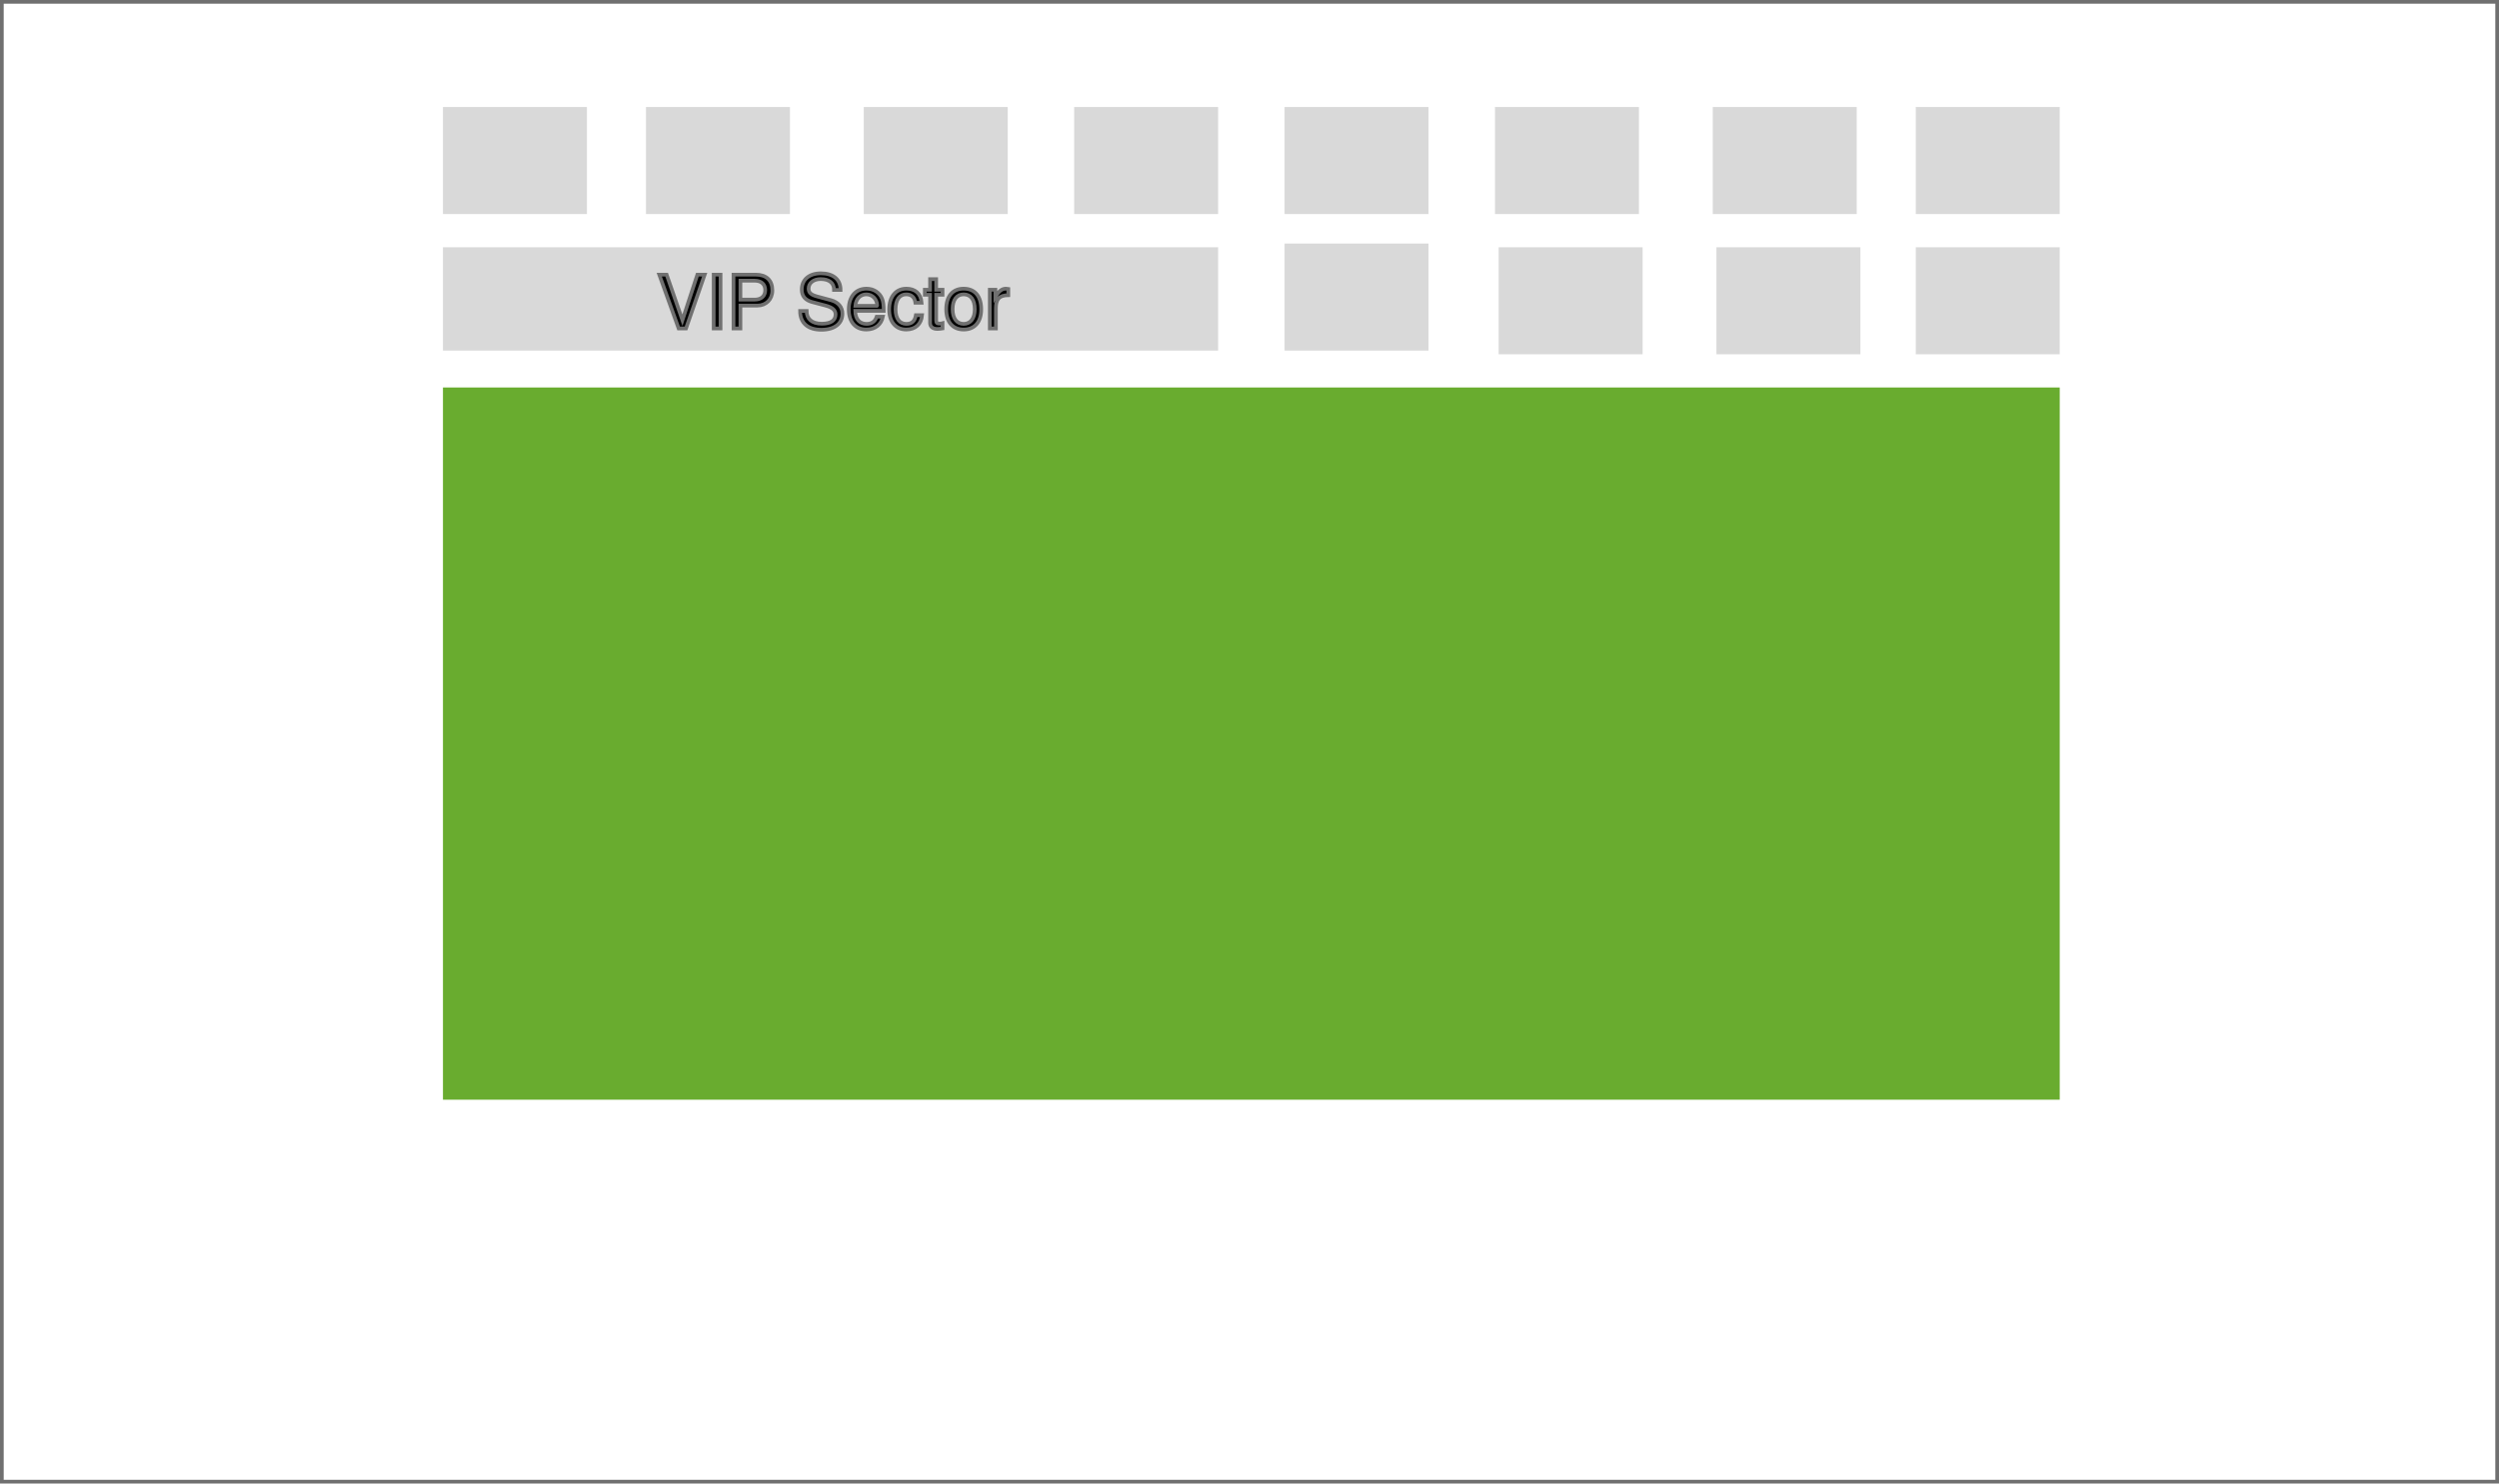
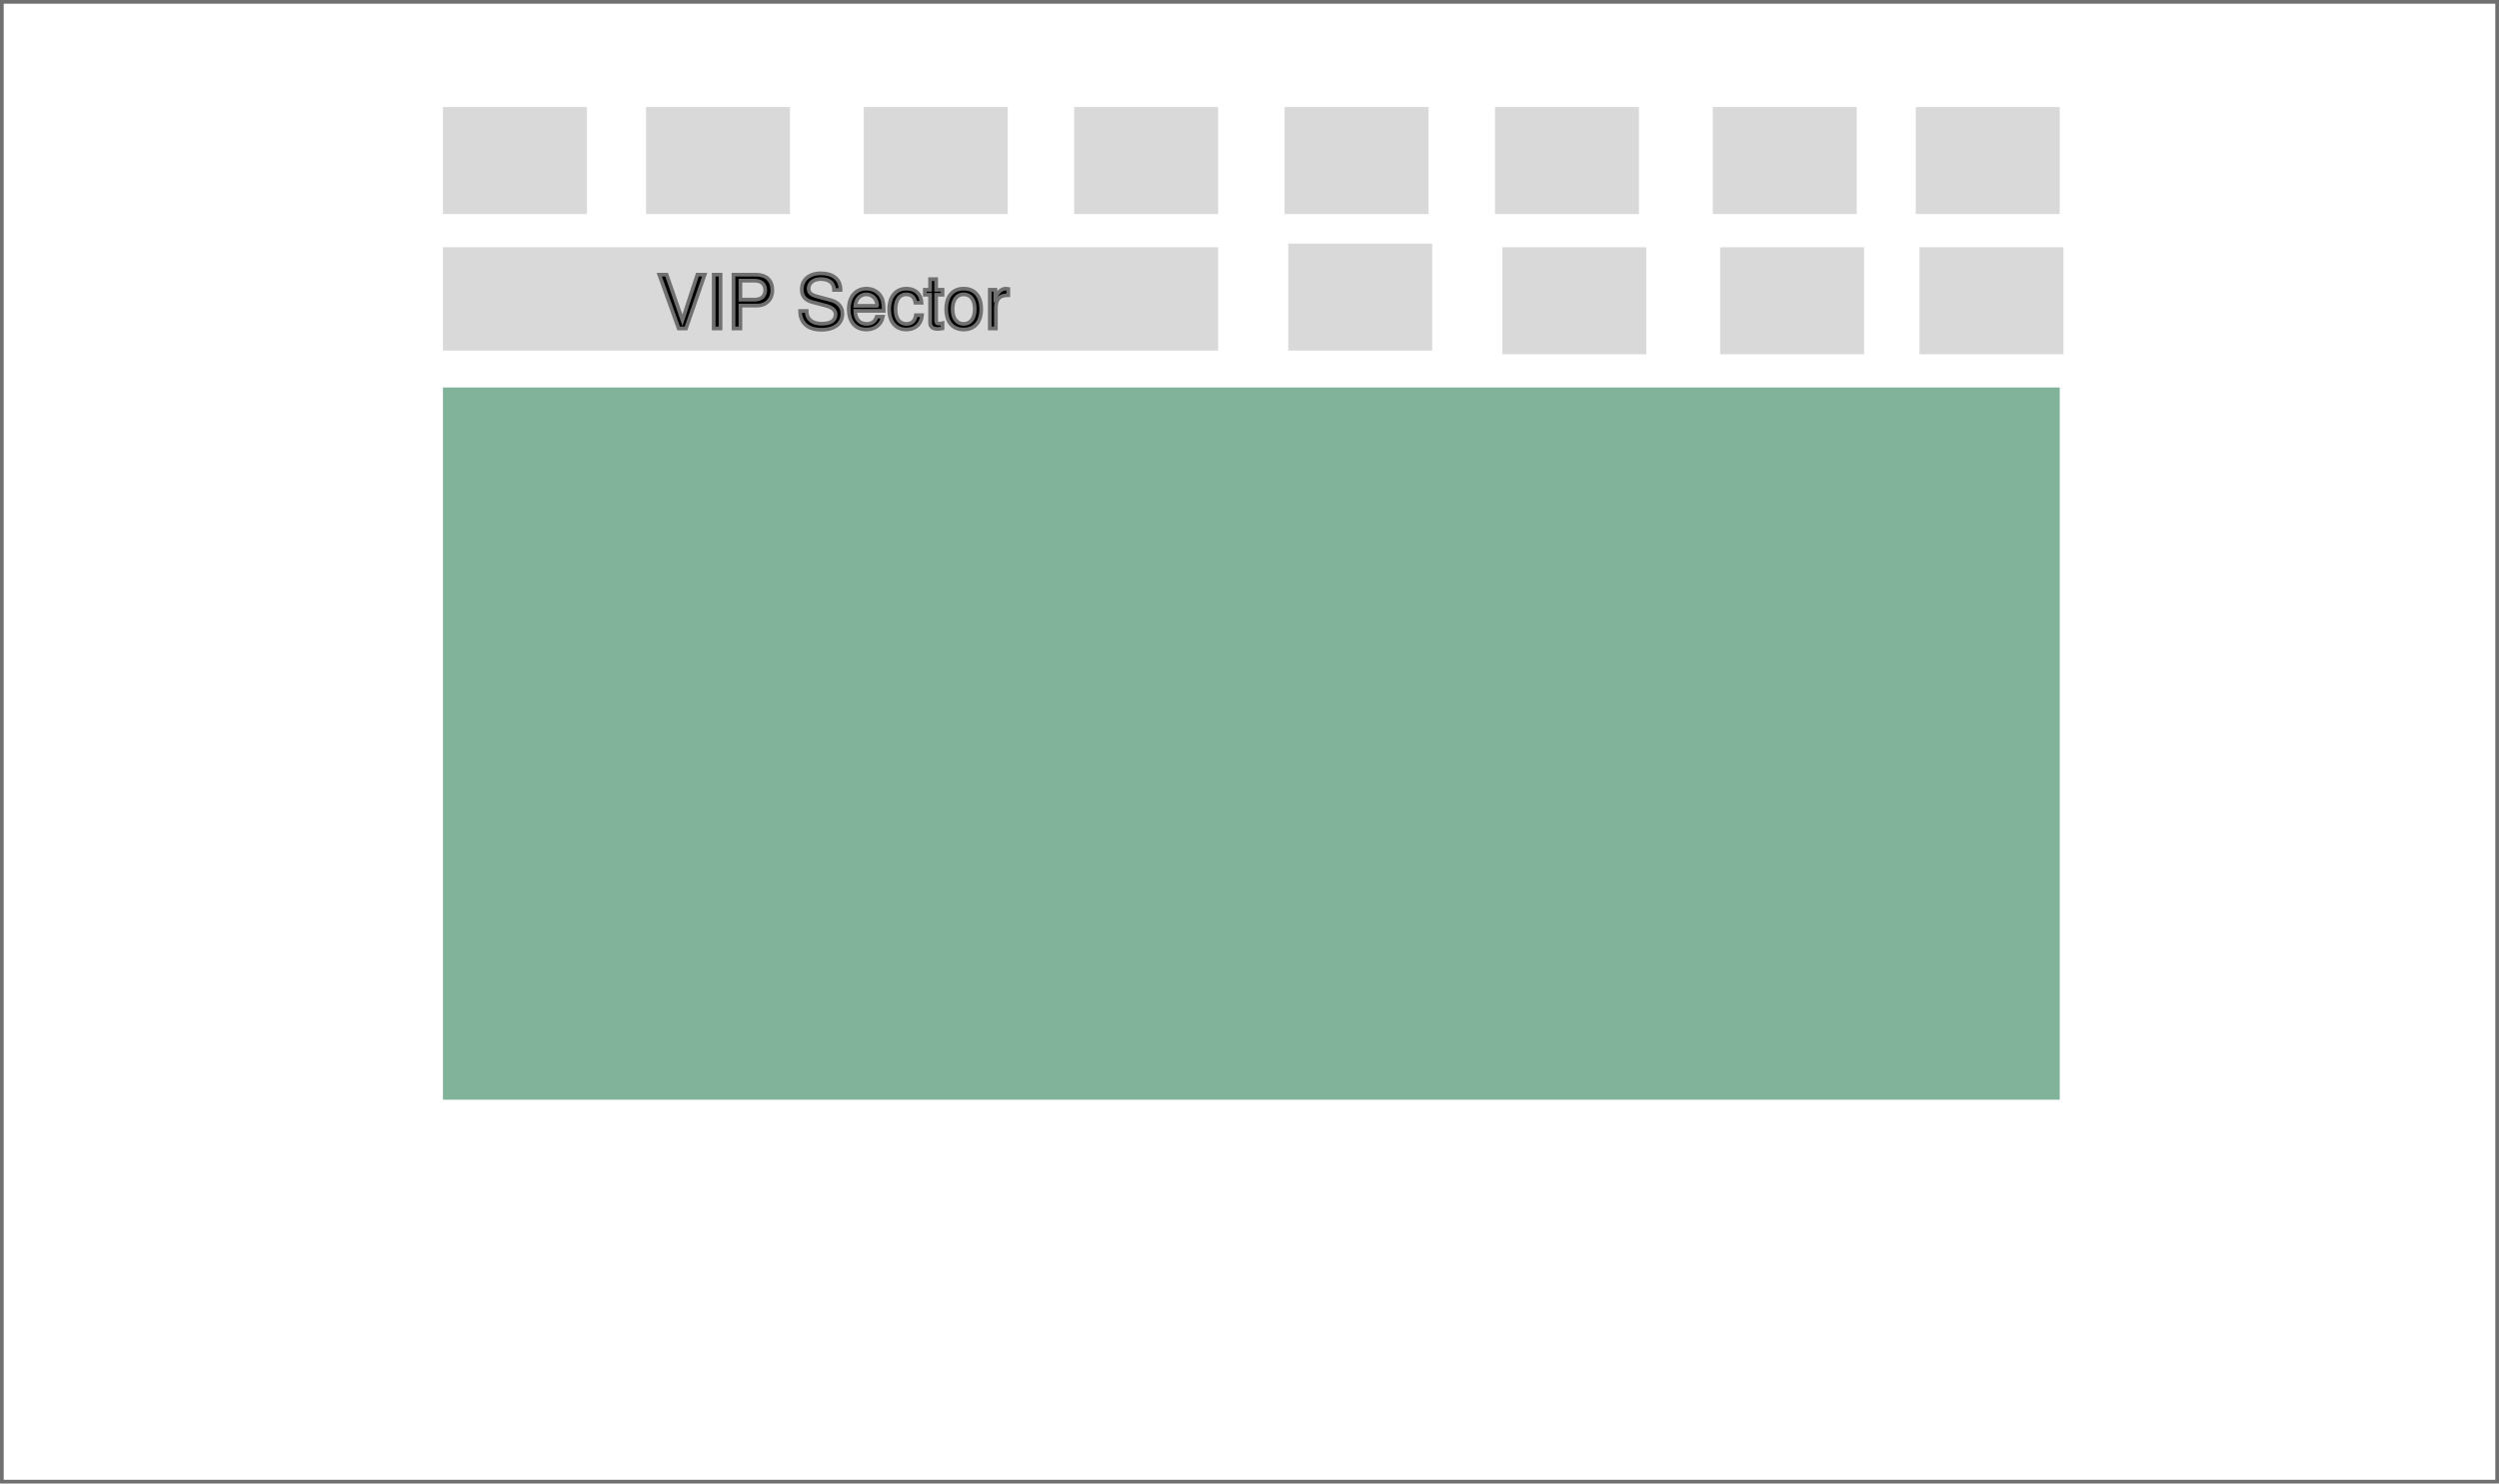
<svg xmlns="http://www.w3.org/2000/svg" viewBox="0 0 677 402">
-   <g id="Group_1" data-name="Group 1" transform="translate(-272 -216)">
-     <g id="Rectangle_1" data-name="Rectangle 1" transform="translate(272 216)" fill="#fff" stroke="#707070" stroke-width="1">
-       <rect width="677" height="402" stroke="none" />
-       <rect x="0.5" y="0.5" width="676" height="401" fill="none" />
-     </g>
-     <rect id="Rectangle_2" data-name="Rectangle 2" width="438" height="193" transform="translate(392 321)" fill="#69ac2f" />
-     <g id="Super_Special_Sectors" data-name="Super Special Sectors" transform="translate(-1)">
-       <rect id="rect_4" data-name="rect 4" width="39" height="29" transform="translate(621 282)" fill="#d9d9d9" />
-       <rect id="rect_3" data-name="rect 3" width="39" height="29" transform="translate(792 283)" fill="#d9d9d9" />
-       <rect id="rect_2" data-name="rect 2" width="39" height="29" transform="translate(738 283)" fill="#d9d9d9" />
-       <rect id="rect_1" data-name="rect 1" width="39" height="29" transform="translate(679 283)" fill="#d9d9d9" />
-     </g>
-     <rect id="Vip_Sector" data-name="Vip Sector" width="210" height="28" transform="translate(392 283)" fill="#d9d9d9" />
-     <rect id="Sector_H" data-name="Sector H" width="39" height="29" transform="translate(791 245)" fill="#d9d9d9" />
-     <rect id="Sector_G" data-name="Sector G" width="39" height="29" transform="translate(736 245)" fill="#d9d9d9" />
-     <rect id="Sector_F" data-name="Sector F" width="39" height="29" transform="translate(677 245)" fill="#d9d9d9" />
-     <rect id="Sector_E" data-name="Sector E" width="39" height="29" transform="translate(620 245)" fill="#d9d9d9" />
-     <rect id="Sector_D" data-name="Sector D" width="39" height="29" transform="translate(563 245)" fill="#d9d9d9" />
-     <rect id="Sector_C" data-name="Sector C" width="39" height="29" transform="translate(506 245)" fill="#d9d9d9" />
-     <rect id="Sector_B" data-name="Sector B" width="39" height="29" transform="translate(447 245)" fill="#d9d9d9" />
-     <rect id="Sector_A" data-name="Sector A" width="39" height="29" transform="translate(392 245)" fill="#d9d9d9" />
-     <text id="VIP_Sector-2" data-name="VIP Sector" transform="translate(450 305)" stroke="#707070" stroke-width="1" font-size="20" font-family="HelveticaNeue, Helvetica Neue">
-       <tspan x="0" y="0">VIP Sector</tspan>
-     </text>
+   <g id="Rectangle_1" data-name="Rectangle 1" fill="#fff" stroke="#707070" stroke-width="1">
+     <rect width="677" height="402" stroke="none" />
+     <rect x="0.5" y="0.5" width="676" height="401" fill="none" />
  </g>
+   <rect id="Rectangle_2" data-name="Rectangle 2" width="438" height="193" transform="translate(120 105)" fill="#81b29a" />
+   <g id="Grouped_x5F_Sectors" data-name="Grouped Sectors">
+     <rect id="rect_4" data-name="rect 4" width="39" height="29" transform="translate(349 66)" fill="#d9d9d9" />
+     <rect id="rect_3" data-name="rect 3" width="39" height="29" transform="translate(520 67)" fill="#d9d9d9" />
+     <rect id="rect_2" data-name="rect 2" width="39" height="29" transform="translate(466 67)" fill="#d9d9d9" />
+     <rect id="rect_1" data-name="rect 1" width="39" height="29" transform="translate(407 67)" fill="#d9d9d9" />
+   </g>
+   <rect id="Vip_x5F_Sector" data-name="Vip Sector" width="210" height="28" transform="translate(120 67)" fill="#d9d9d9" />
+   <rect id="Sector_H" data-name="Sector H" width="39" height="29" transform="translate(519 29)" fill="#d9d9d9" />
+   <rect id="Sector_G" data-name="Sector G" width="39" height="29" transform="translate(464 29)" fill="#d9d9d9" />
+   <rect id="Sector_F" data-name="Sector F" width="39" height="29" transform="translate(405 29)" fill="#d9d9d9" />
+   <rect id="Sector_E" data-name="Sector E" width="39" height="29" transform="translate(348 29)" fill="#d9d9d9" />
+   <rect id="Sector_D" data-name="Sector D" width="39" height="29" transform="translate(291 29)" fill="#d9d9d9" />
+   <rect id="Sector_C" data-name="Sector C" width="39" height="29" transform="translate(234 29)" fill="#d9d9d9" />
+   <rect id="Sector_B" data-name="Sector B" width="39" height="29" transform="translate(175 29)" fill="#d9d9d9" />
+   <rect id="Sector_A" data-name="Sector A" width="39" height="29" transform="translate(120 29)" fill="#d9d9d9" />
+   <text id="VIP_Sector-2" data-name="VIP Sector" transform="translate(178 89)" stroke="#707070" stroke-width="1" font-size="20" font-family="HelveticaNeue, Helvetica Neue">
+     <tspan x="0" y="0">VIP Sector</tspan>
+   </text>
</svg>
